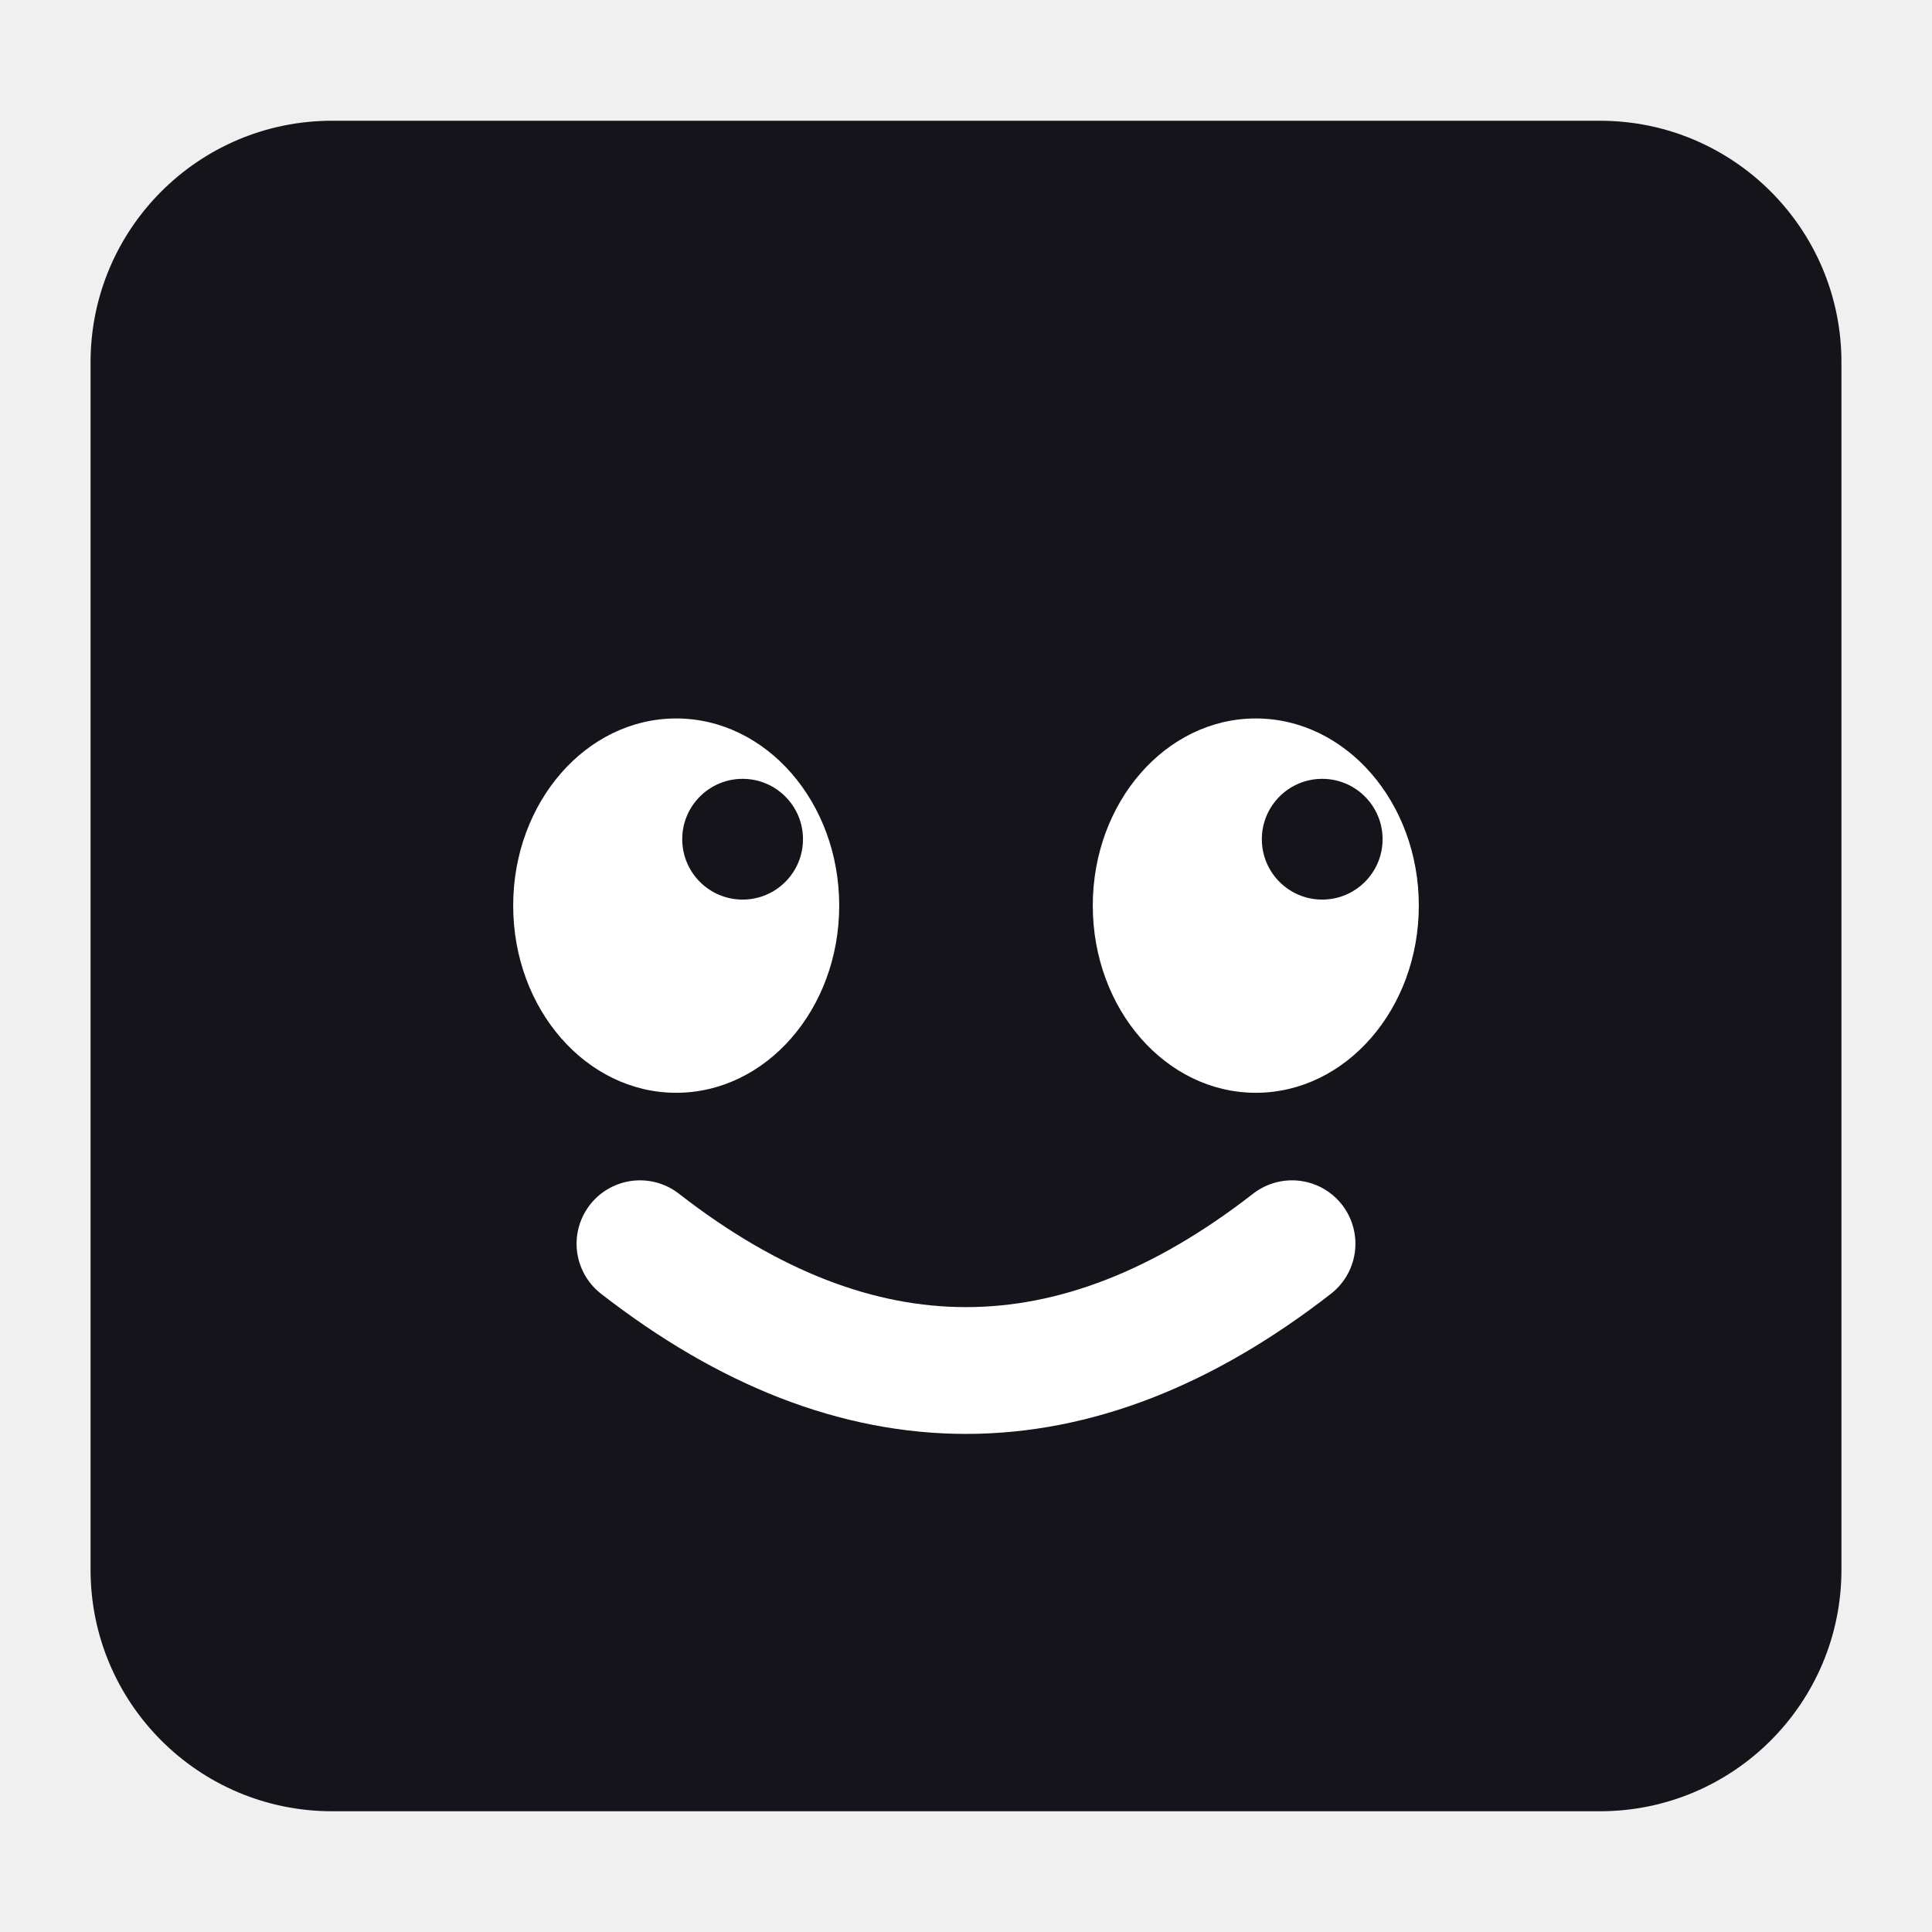
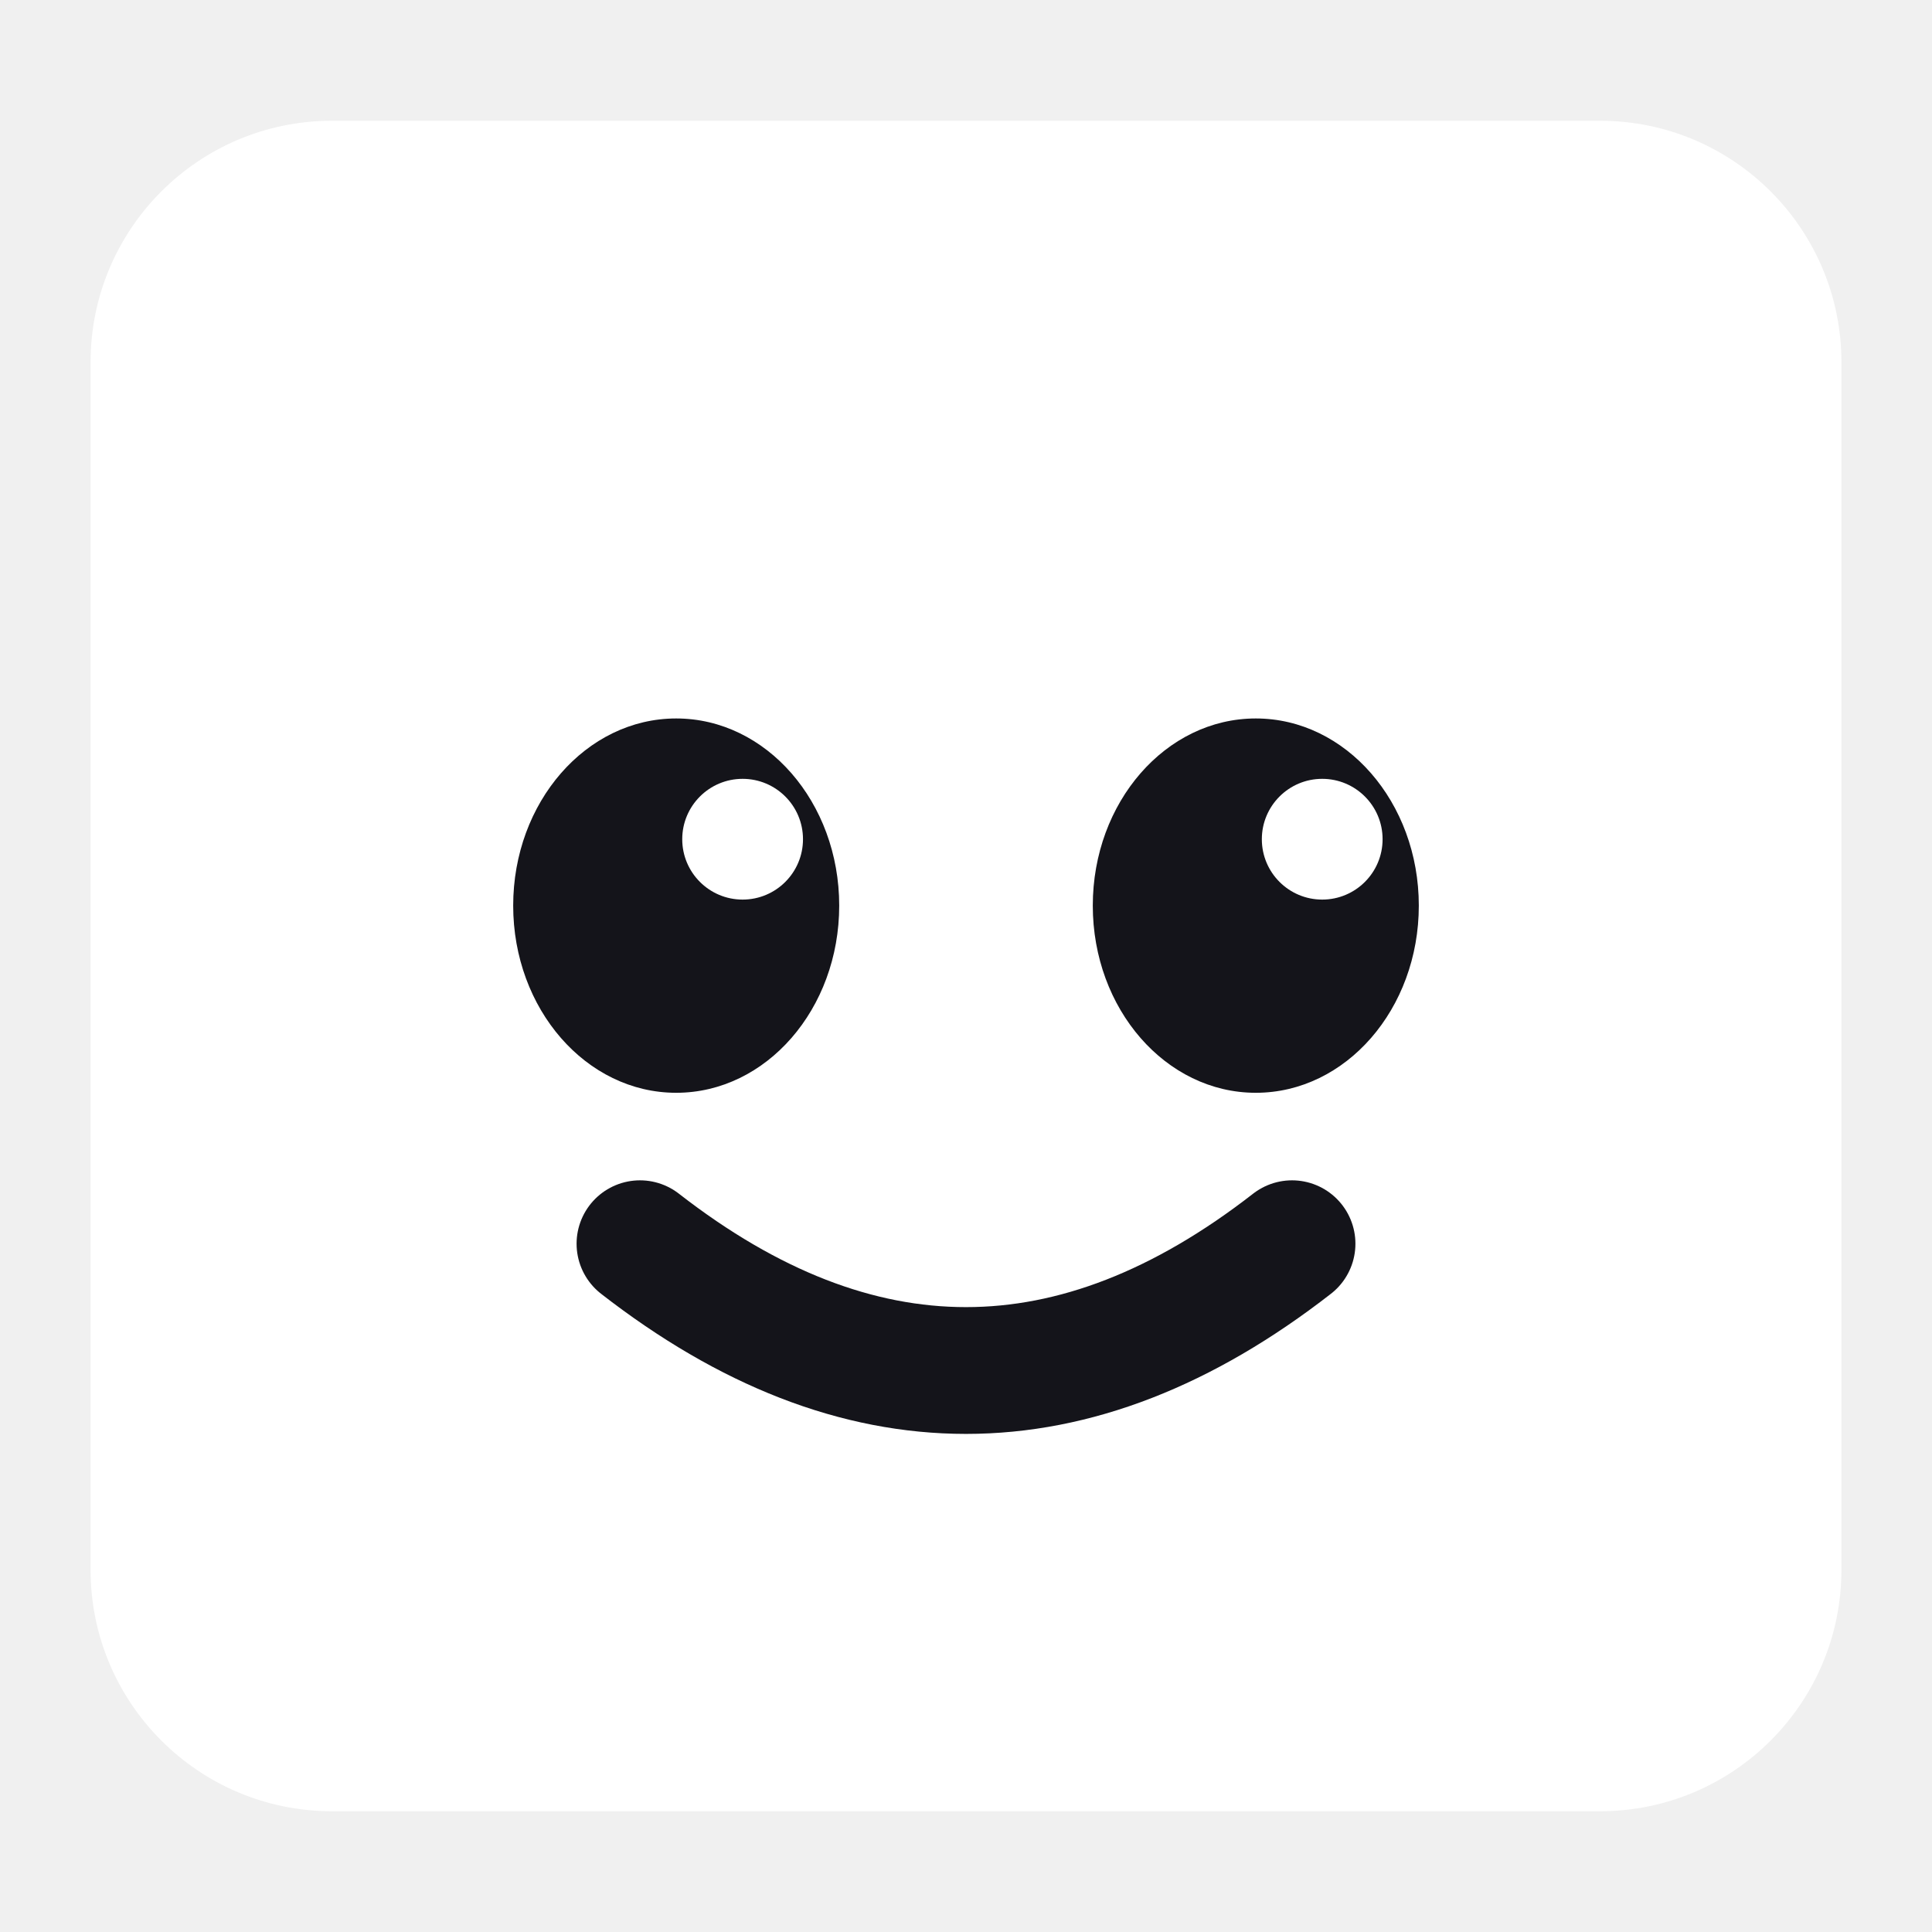
<svg xmlns="http://www.w3.org/2000/svg" viewBox="0 0 32 32" width="32" height="32">
  <style>
-     .s{fill:#14141a}.f{fill:#ffffff}.m{stroke:#ffffff}
-     @media (prefers-color-scheme: dark){.s{fill:#ffffff}.f{fill:#14141a}.m{stroke:#14141a}}
+     .s{fill:#ffffff}.f{fill:#14141a}.m{stroke:#14141a}
+     @media (prefers-color-scheme: dark){.s{fill:#14141a}.f{fill:#ffffff}.m{stroke:#ffffff}}
  </style>
  <rect class="s" x="1.5" y="2" width="29" height="28" rx="4" />
  <ellipse class="f" cx="11.2" cy="15" rx="2.7" ry="3.1" />
  <ellipse class="f" cx="20.8" cy="15" rx="2.7" ry="3.1" />
  <circle class="s" cx="12.3" cy="13.9" r="1" />
  <circle class="s" cx="21.9" cy="13.9" r="1" />
  <path class="m" d="M10.6 20.6 Q16 24.8 21.4 20.6" fill="none" stroke-width="2.1" stroke-linecap="round" />
</svg>
